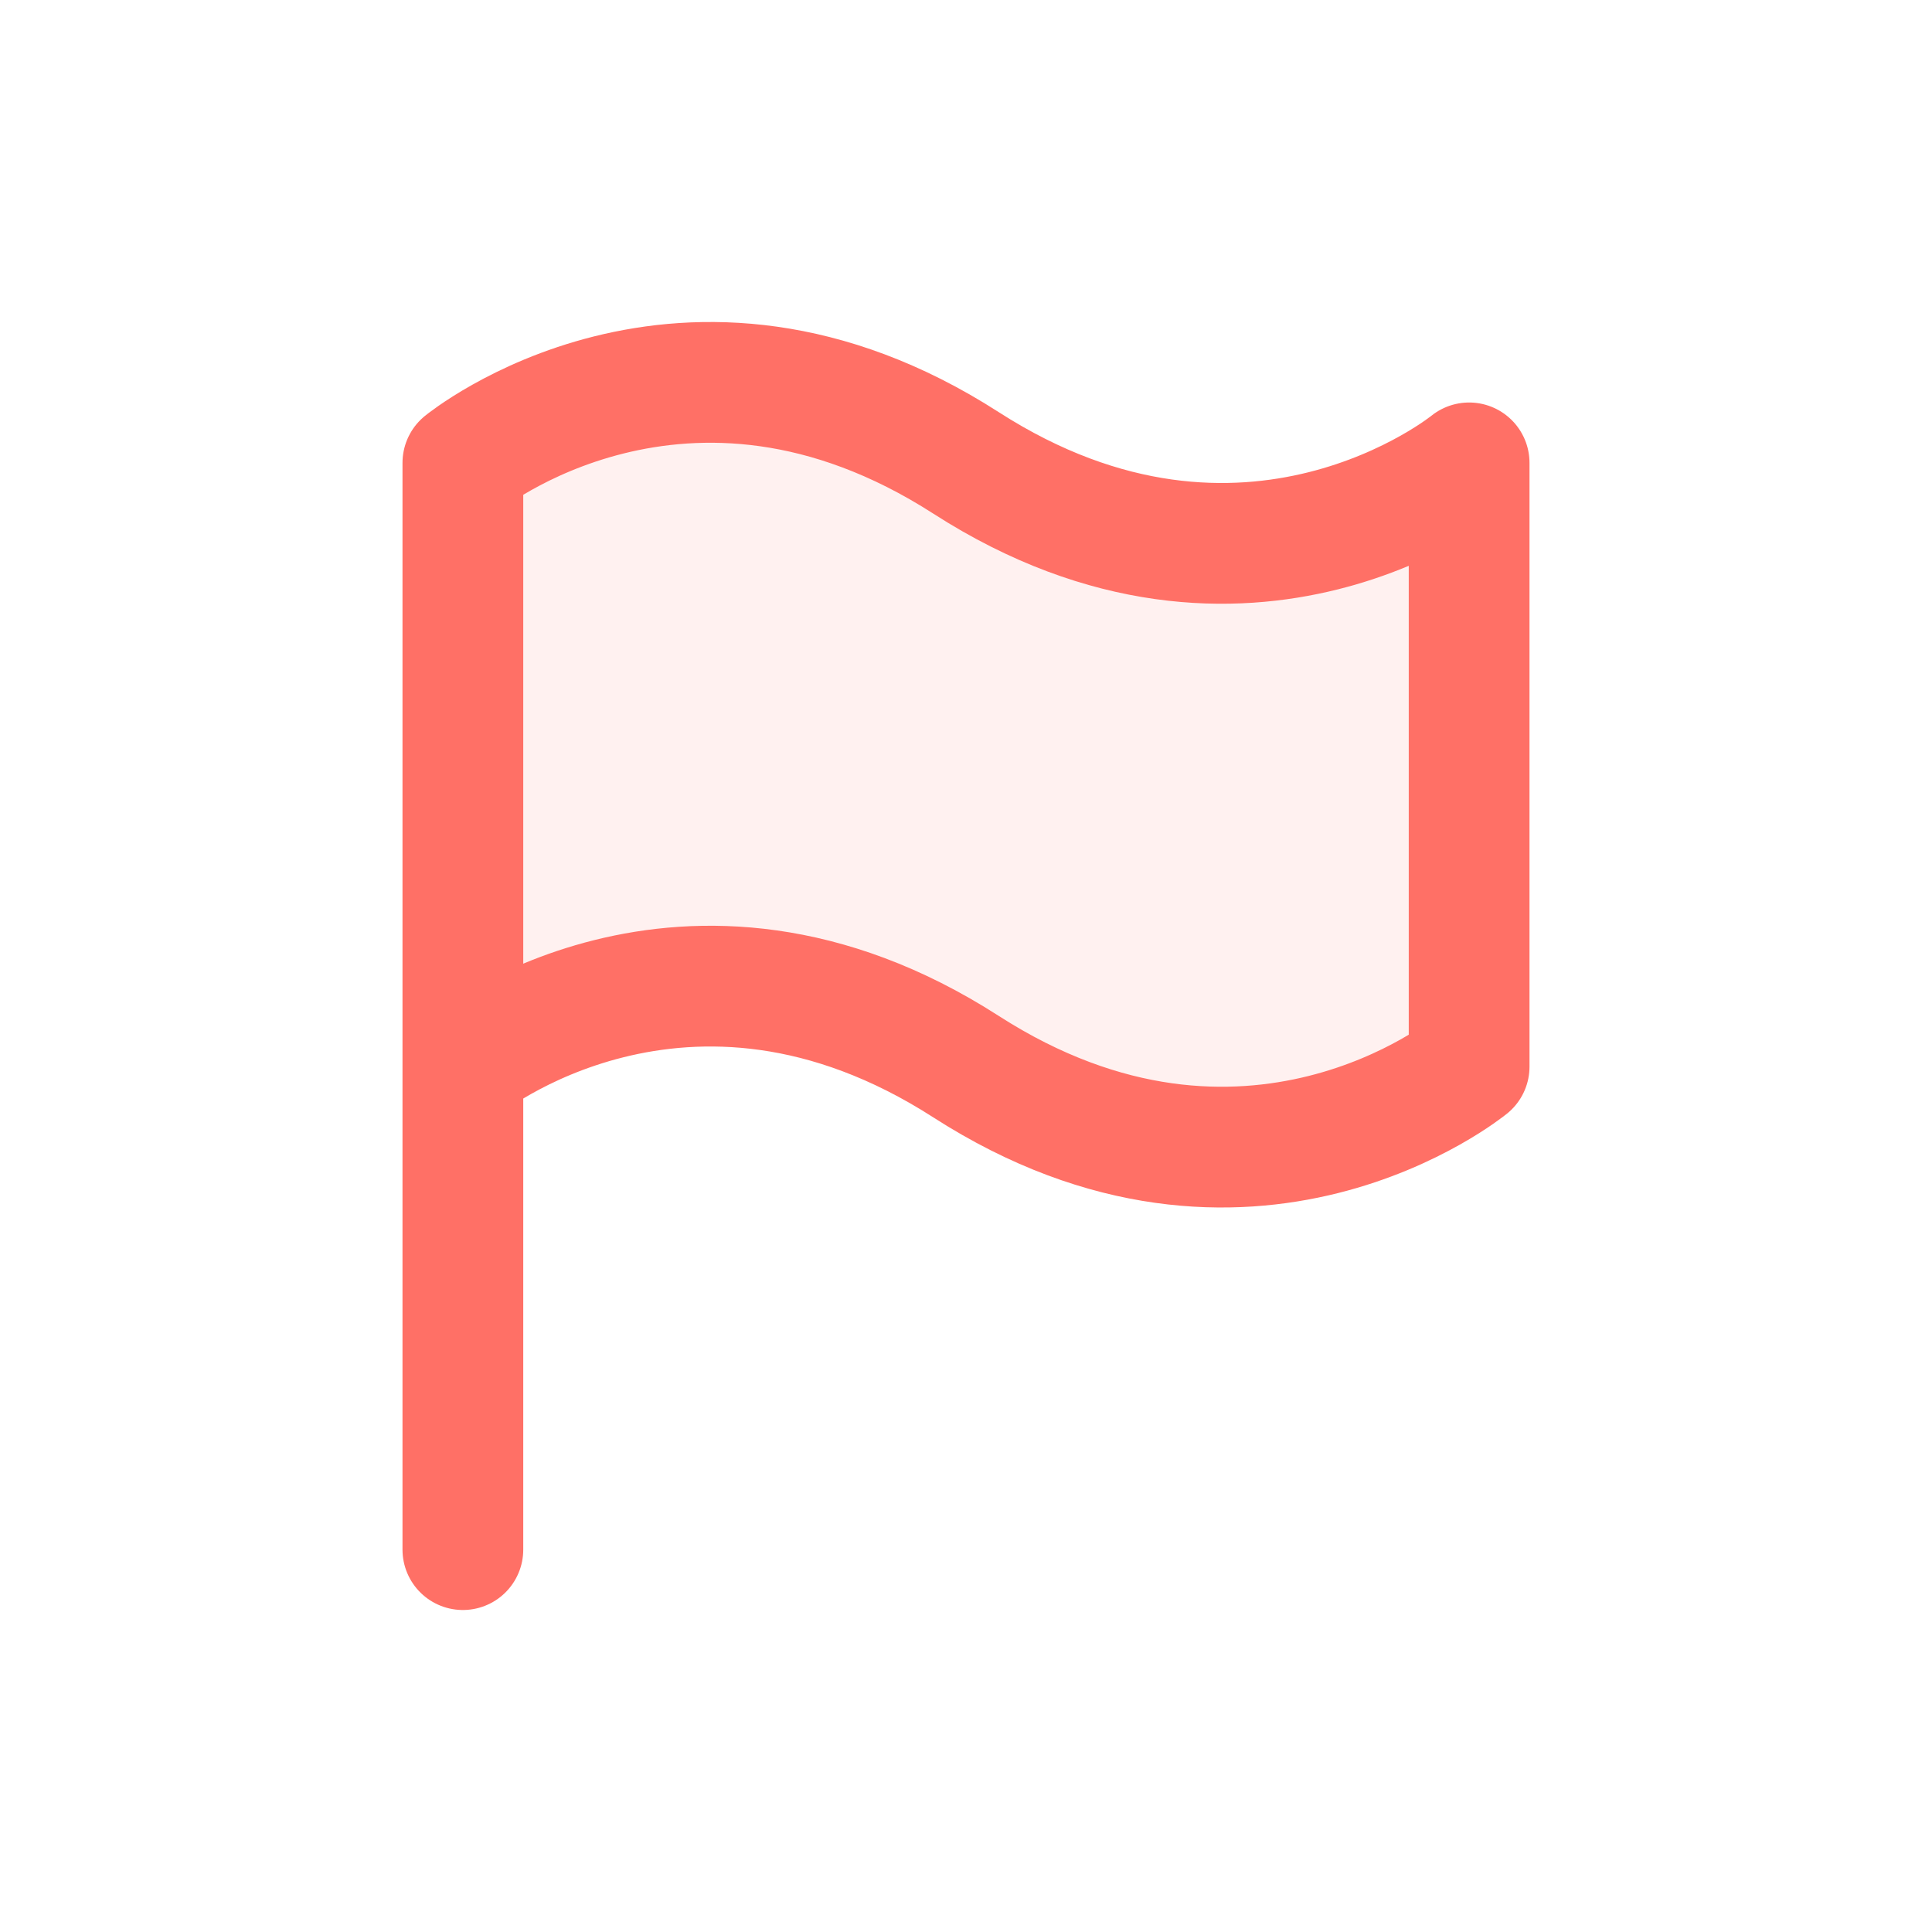
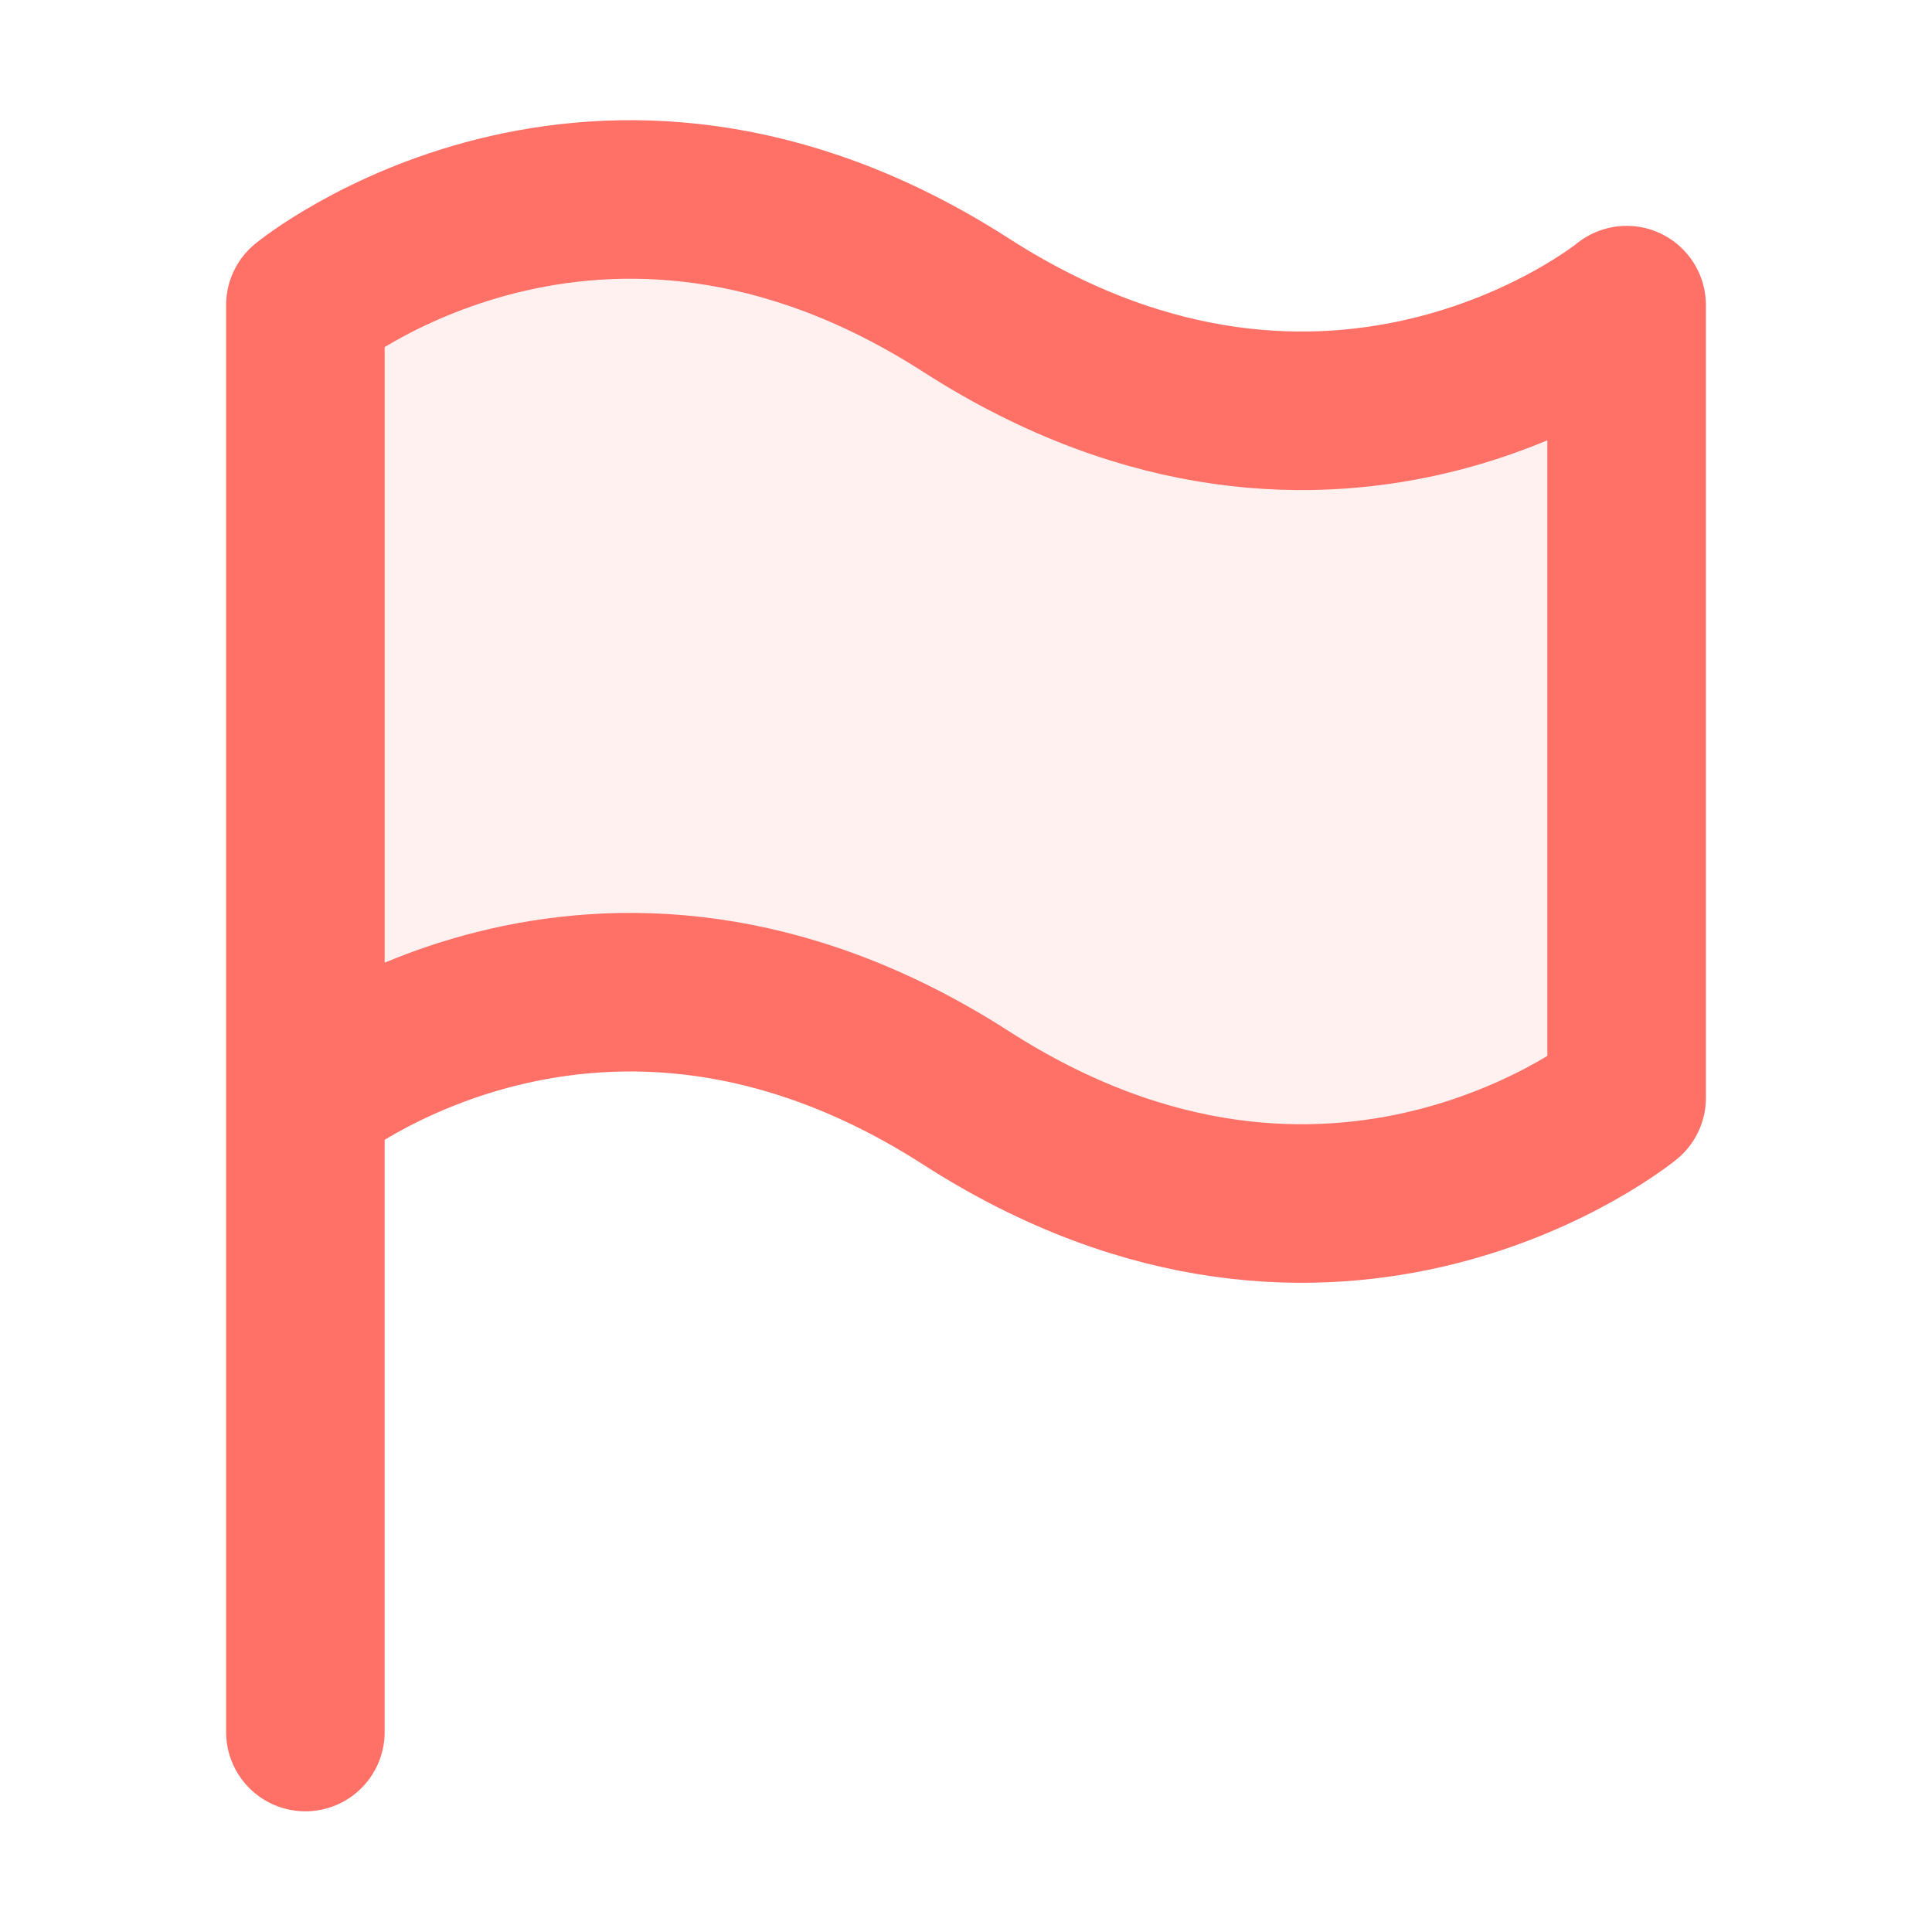
- <svg xmlns="http://www.w3.org/2000/svg" width="24" height="24" fill="none" viewBox="0 0 24 24" version="1.1" id="svg4">
+ <svg xmlns="http://www.w3.org/2000/svg" width="16" height="16" fill="none" viewBox="0 0 16 16" version="1.1" id="svg4">
  <defs id="defs8" />
-   <path stroke="currentColor" stroke-linecap="round" stroke-linejoin="round" stroke-width="1.5" d="M5.75 19.25L5.75 13.25M5.75 13.25L5.75 5.75C5.75 5.75 8.5 3.5 12 5.75C15.5 8 18.25 5.75 18.25 5.75L18.25 13.25C18.25 13.25 15.5 15.5 12 13.25C8.5 11 5.75 13.25 5.75 13.25Z" id="path2" style="stroke:#ff7066;stroke-opacity:1;fill:#ff7066;fill-opacity:0.1" />
+   <path stroke="currentColor" stroke-linecap="round" stroke-linejoin="round" stroke-width="1.313" d="M 2.529,14.344 V 9.092 m 0,0 V 2.527 c 0,0 2.407,-1.969 5.471,0 3.064,1.969 5.471,0 5.471,0 v 6.565 c 0,0 -2.407,1.969 -5.471,0 -3.064,-1.969 -5.471,0 -5.471,0 z" id="path2" style="fill:#ff7066;fill-opacity:0.1;stroke:#ff7066;stroke-opacity:1" />
</svg>
